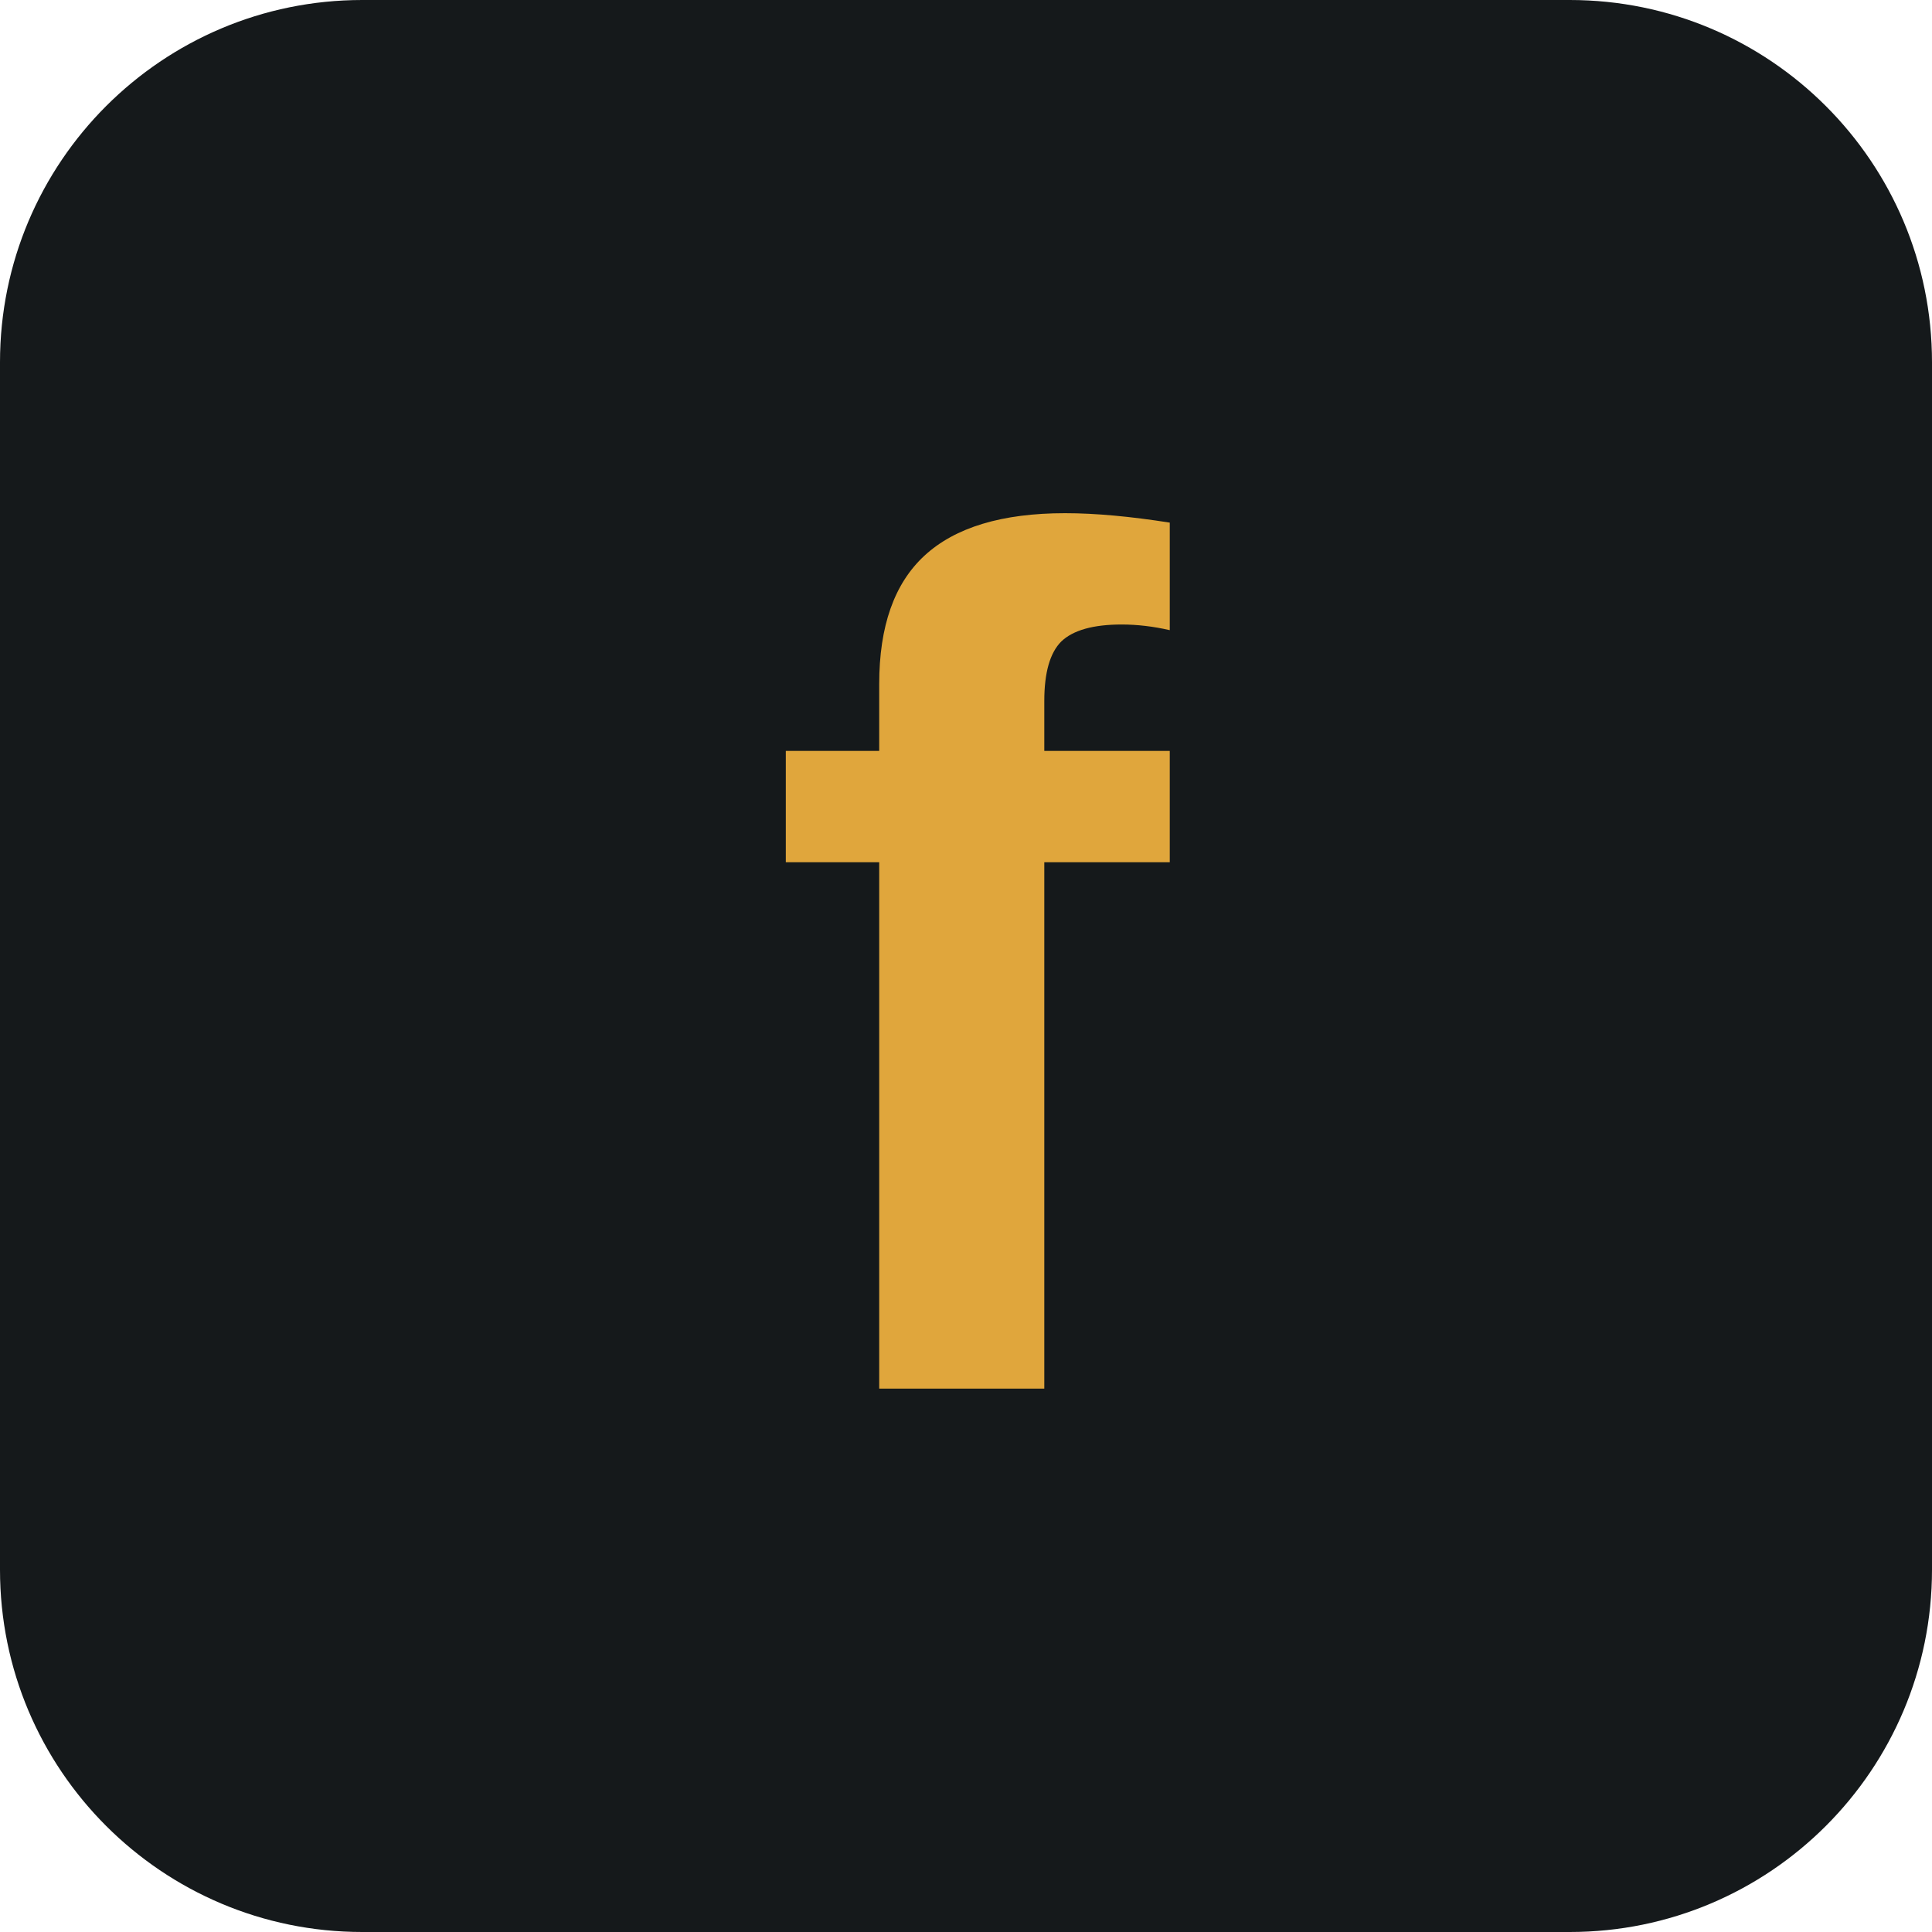
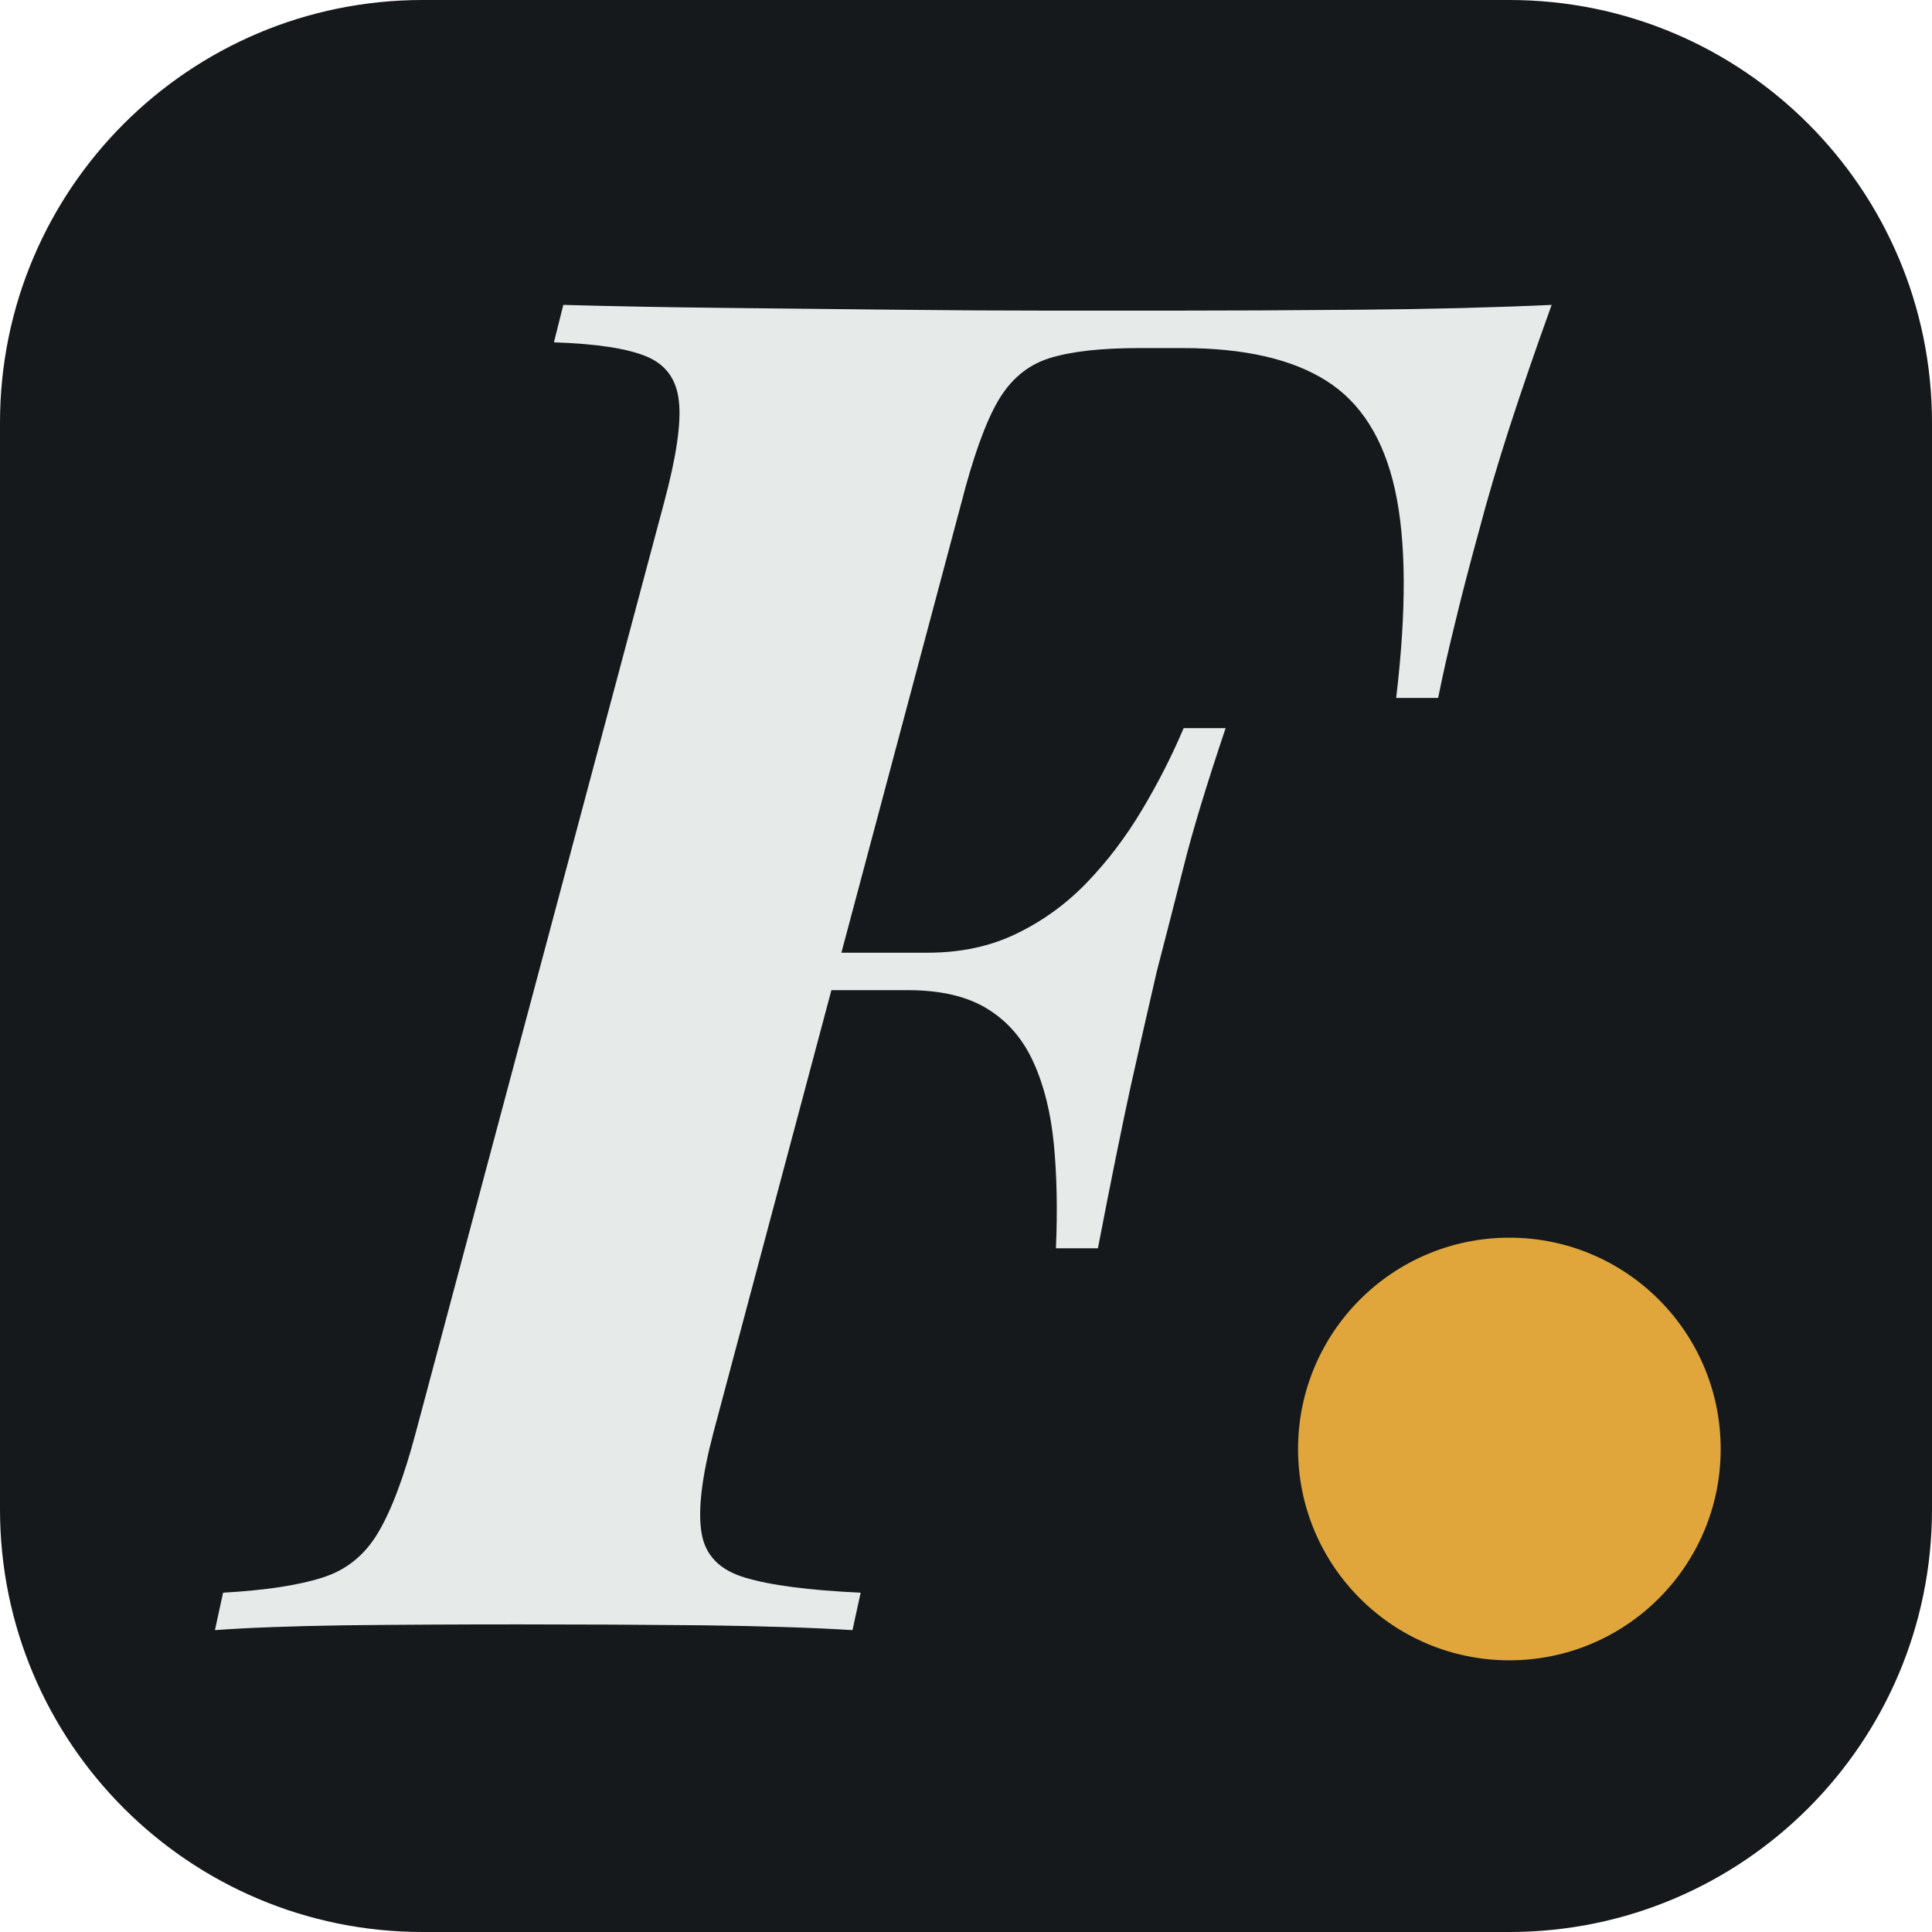
- <svg xmlns="http://www.w3.org/2000/svg" viewBox="0 0 32 32">
-   <rect width="32" height="32" rx="6" fill="#15191b" />
-   <text x="16" y="23" font-family="Arial,sans-serif" font-weight="700" font-size="20" text-anchor="middle" fill="#e0a63c">f</text>
+ <svg xmlns="http://www.w3.org/2000/svg" viewBox="0 0 64 64">
+   <rect width="64" height="64" rx="14" fill="#15191b" />
+   <path fill="#e6eae8" d="M24.06 32.8 24.33 31.56H37.25L36.98 32.8ZM46.25 23.12Q46.77 18.75 46.21 16.22Q45.65 13.69 43.93 12.61Q42.22 11.53 39.17 11.53H37.75Q35.82 11.53 34.75 11.87Q33.68 12.21 33.05 13.3Q32.43 14.38 31.84 16.68L23.64 47.43Q23.05 49.66 23.24 50.78Q23.42 51.89 24.68 52.26Q25.93 52.64 28.51 52.76L28.24 54Q26.33 53.88 23.31 53.84Q20.29 53.81 17.19 53.81Q14.1 53.81 11.43 53.84Q8.76 53.88 7.12 54L7.39 52.76Q9.5 52.64 10.68 52.26Q11.86 51.89 12.52 50.78Q13.19 49.66 13.78 47.43L21.99 16.68Q22.61 14.38 22.49 13.3Q22.38 12.21 21.42 11.81Q20.46 11.41 18.35 11.34L18.66 10.1Q21.18 10.17 24.02 10.2Q26.86 10.23 29.66 10.26Q32.45 10.29 34.83 10.29Q37.21 10.29 38.76 10.29Q41.57 10.29 45.06 10.26Q48.56 10.23 51.4 10.1Q50.59 12.35 50.01 14.14Q49.43 15.93 48.97 17.67Q48.53 19.27 48.2 20.64Q47.86 22.02 47.64 23.12ZM30.72 31.56Q32.39 31.56 33.69 30.92Q34.99 30.29 36.01 29.23Q37.03 28.17 37.83 26.83Q38.63 25.49 39.21 24.12H40.6Q39.64 26.98 39.22 28.67Q38.79 30.37 38.32 32.18Q37.91 33.95 37.45 36.01Q37 38.08 36.37 41.35H34.98Q35.06 39.45 34.91 37.9Q34.76 36.35 34.24 35.2Q33.72 34.04 32.71 33.42Q31.71 32.8 30.07 32.8Z" />
+   <circle cx="50" cy="48" r="7" fill="#e0a63c" />
</svg>
